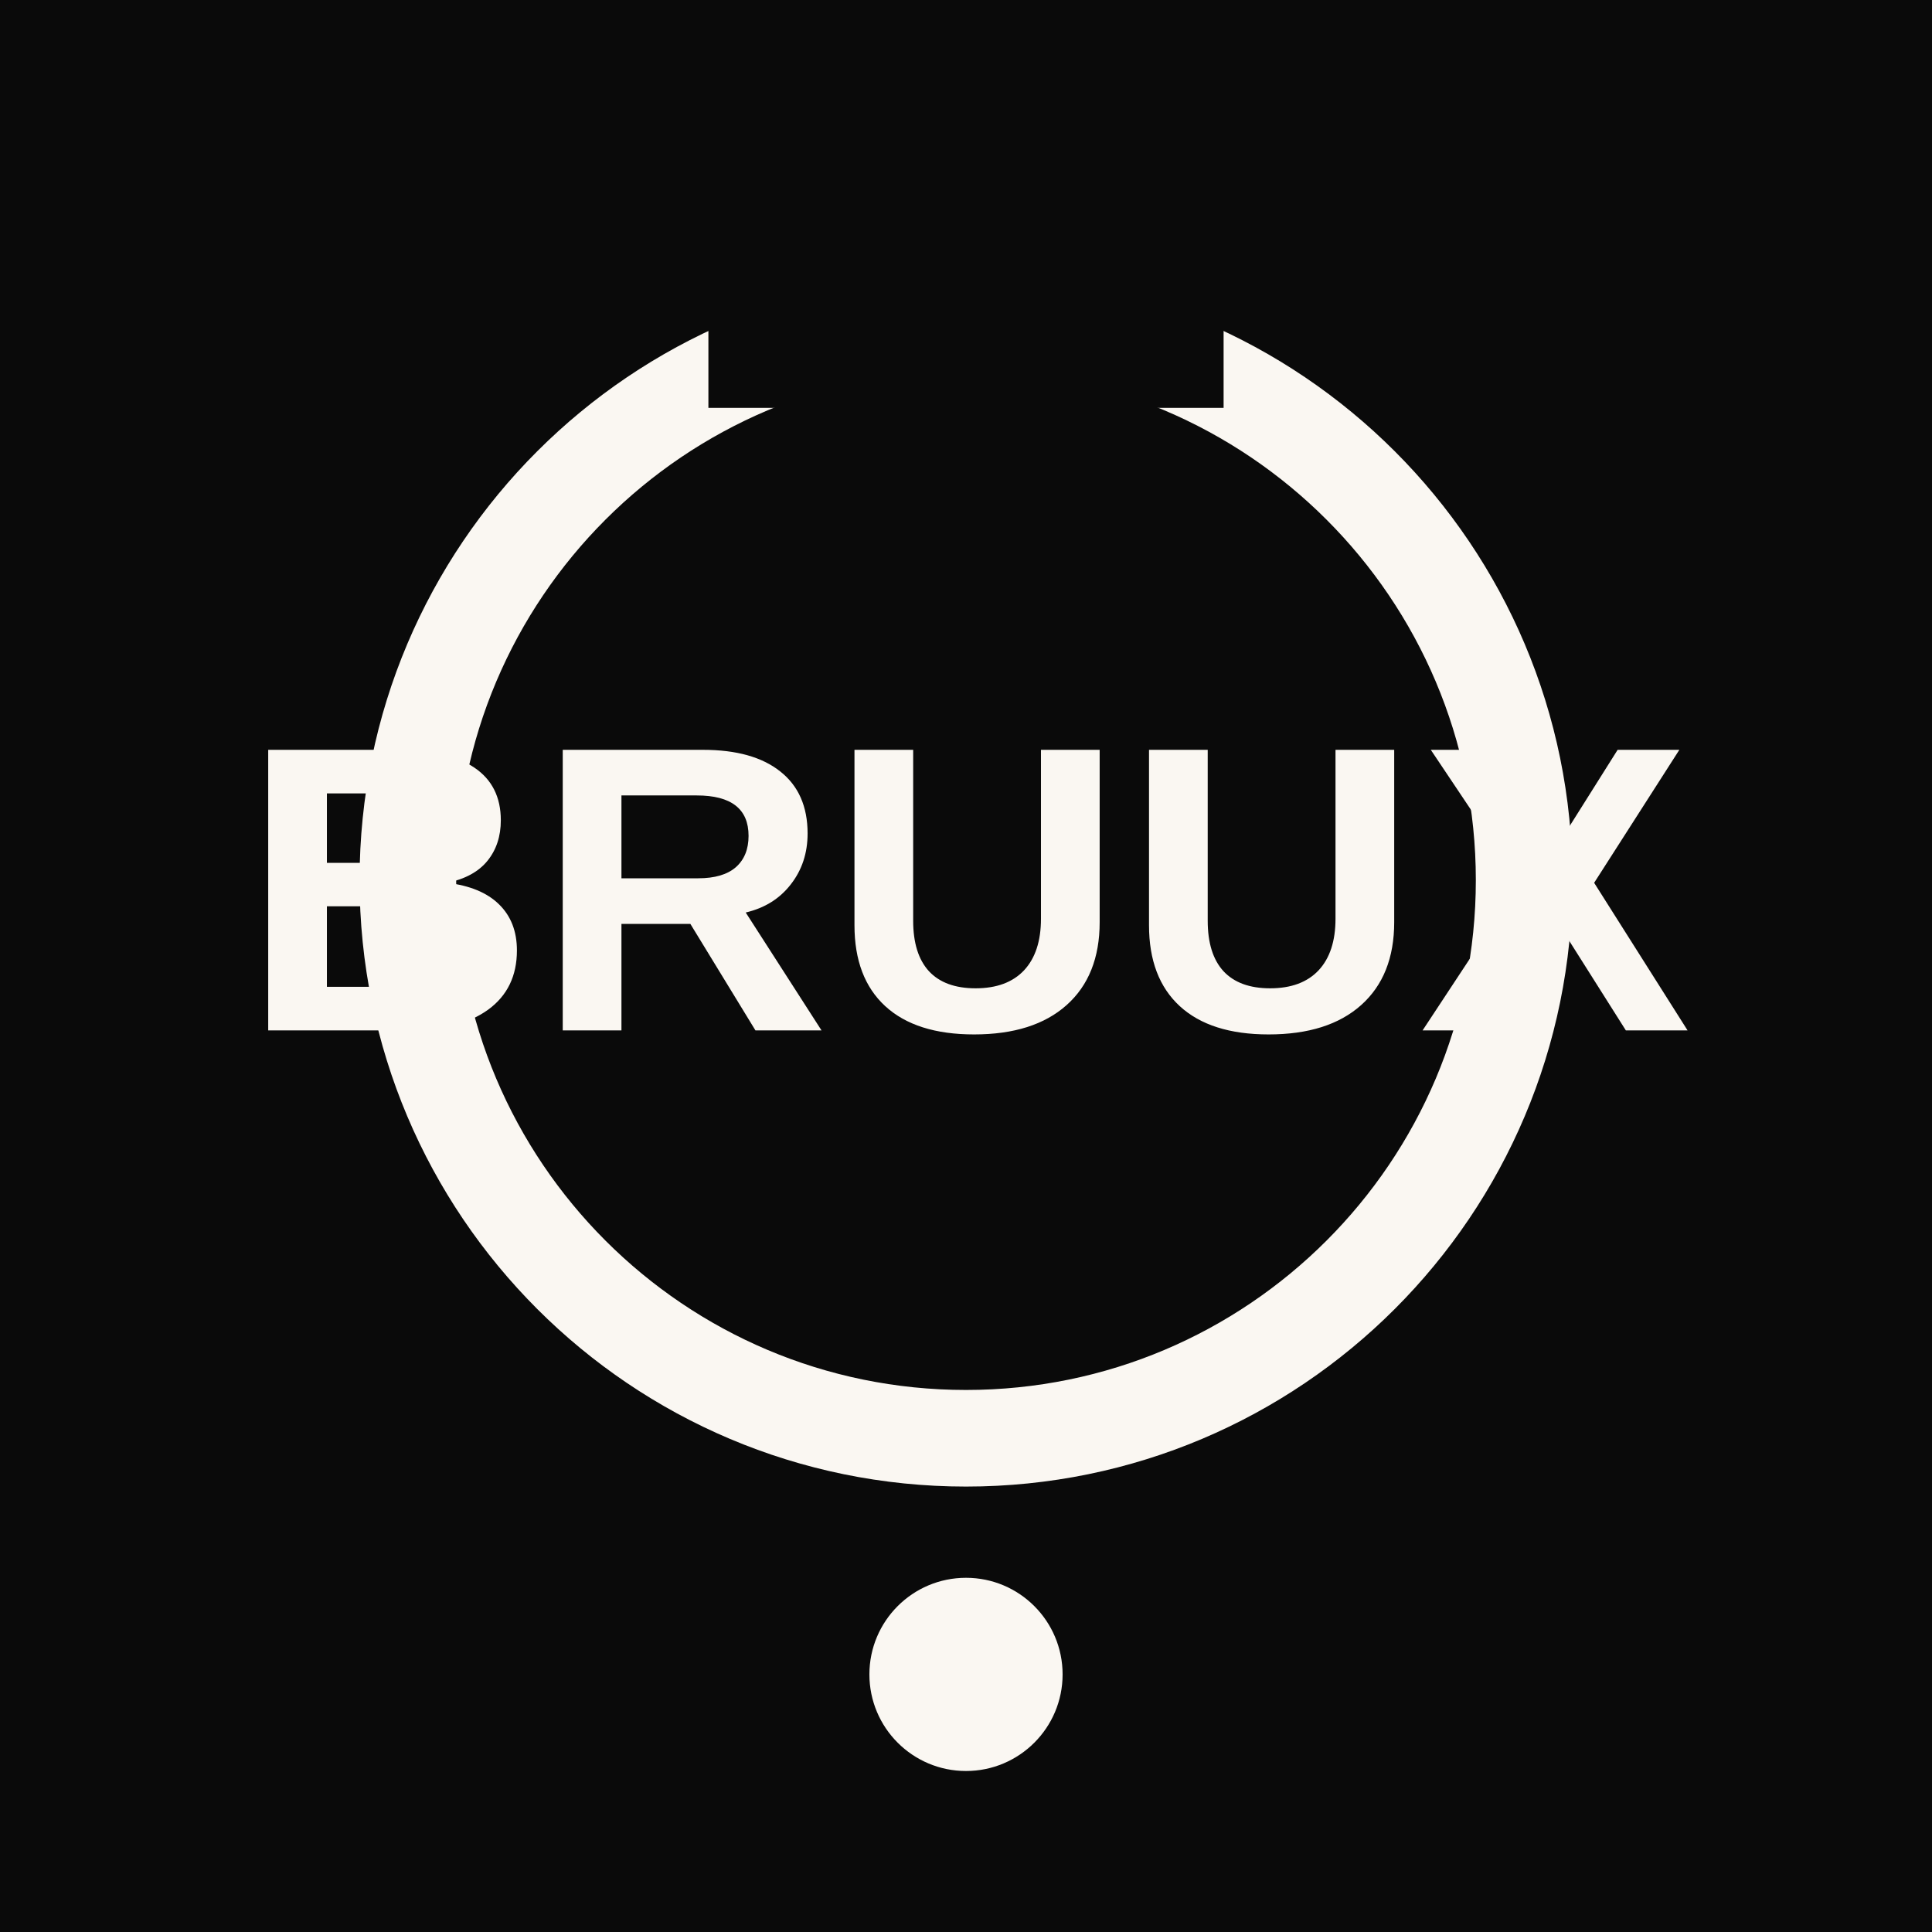
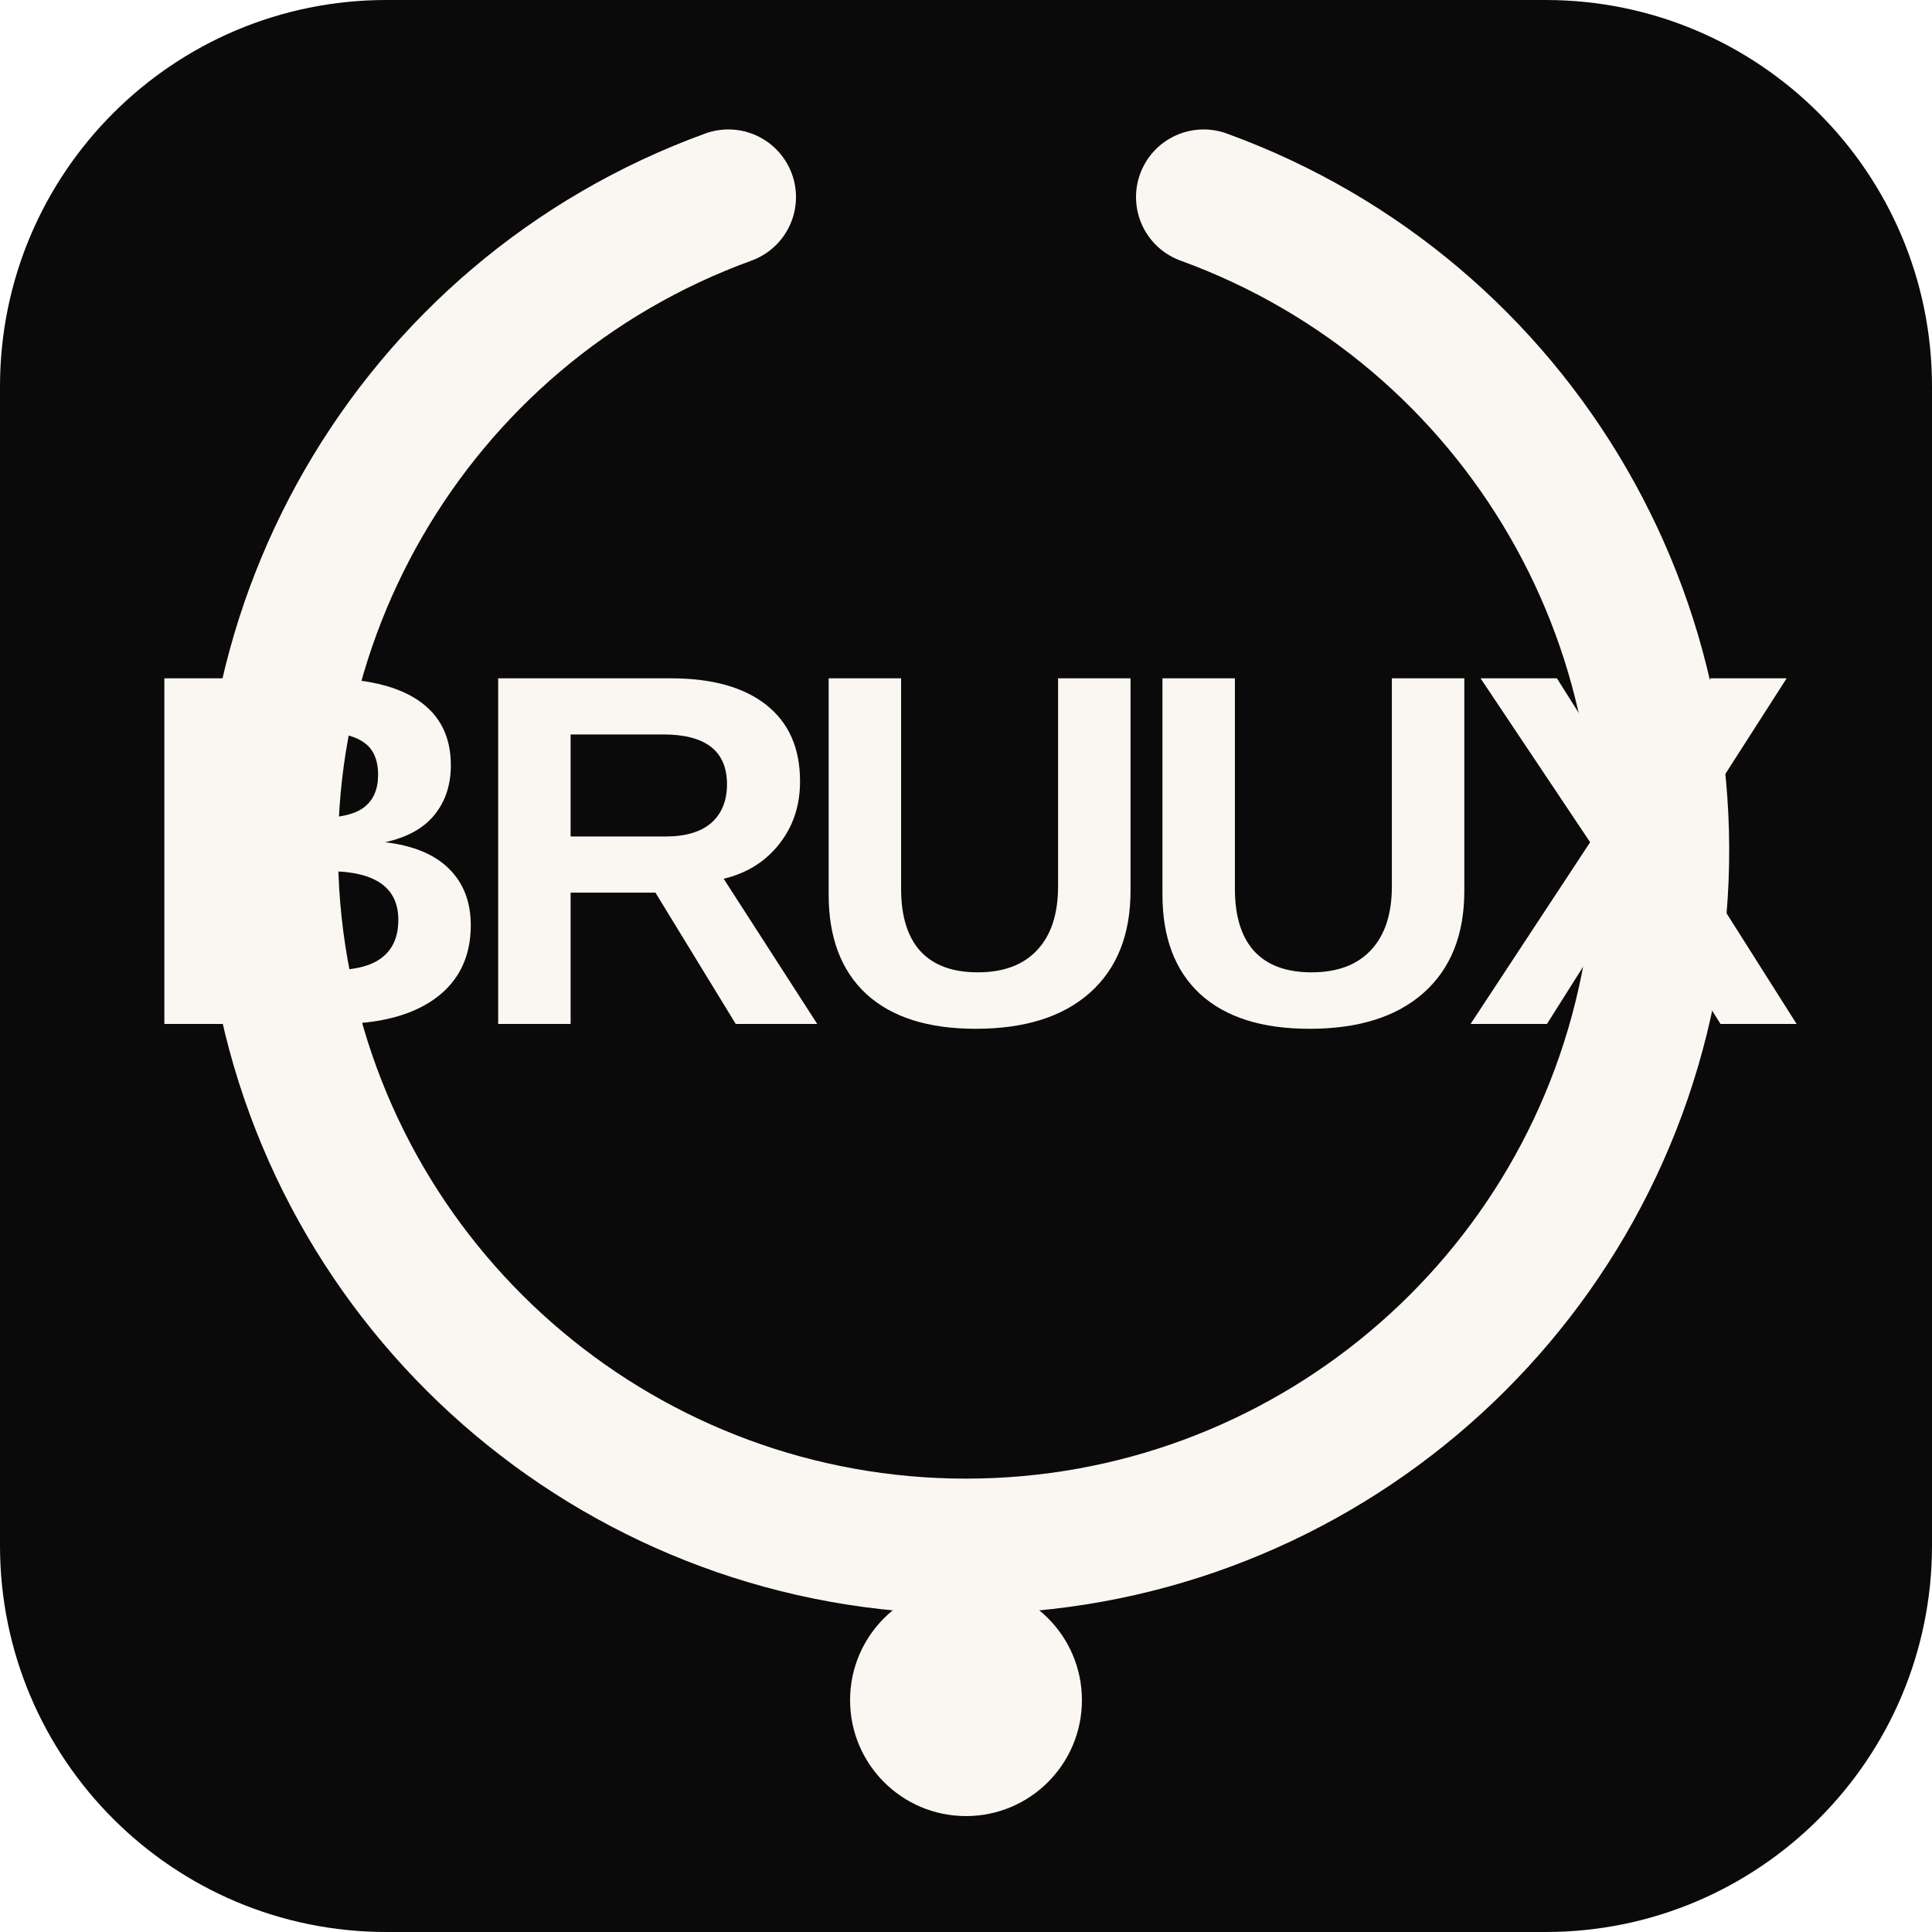
- <svg xmlns="http://www.w3.org/2000/svg" viewBox="0 0 180 180">
-   <rect width="180" height="180" fill="#0A0A0A" />
-   <circle cx="90" cy="82" r="52" fill="none" stroke="#FAF7F2" stroke-width="9" />
-   <rect x="66" y="20" width="48" height="18" fill="#0A0A0A" />
-   <text x="90" y="96" text-anchor="middle" font-family="'Arial Black','Arial',sans-serif" font-size="38" font-weight="900" fill="#FAF7F2">BRUUX</text>
-   <circle cx="90" cy="156" r="9" fill="#FAF7F2" />
+ <svg xmlns="http://www.w3.org/2000/svg" viewBox="0 0 100 100">
+   <rect width="100" height="100" rx="20" fill="#0A0A0A" />
+   <path d="M62.3 10.2 A36 36 0 1 1 37.7 10.2" fill="none" stroke="#FAF7F2" stroke-width="7" stroke-linecap="round" />
+   <text x="50" y="53" text-anchor="middle" font-family="'Arial Black','Arial',sans-serif" font-size="26" font-weight="900" fill="#FAF7F2" letter-spacing="-1.5">BRUUX</text>
+   <circle cx="50" cy="88" r="6" fill="#FAF7F2" />
</svg>
